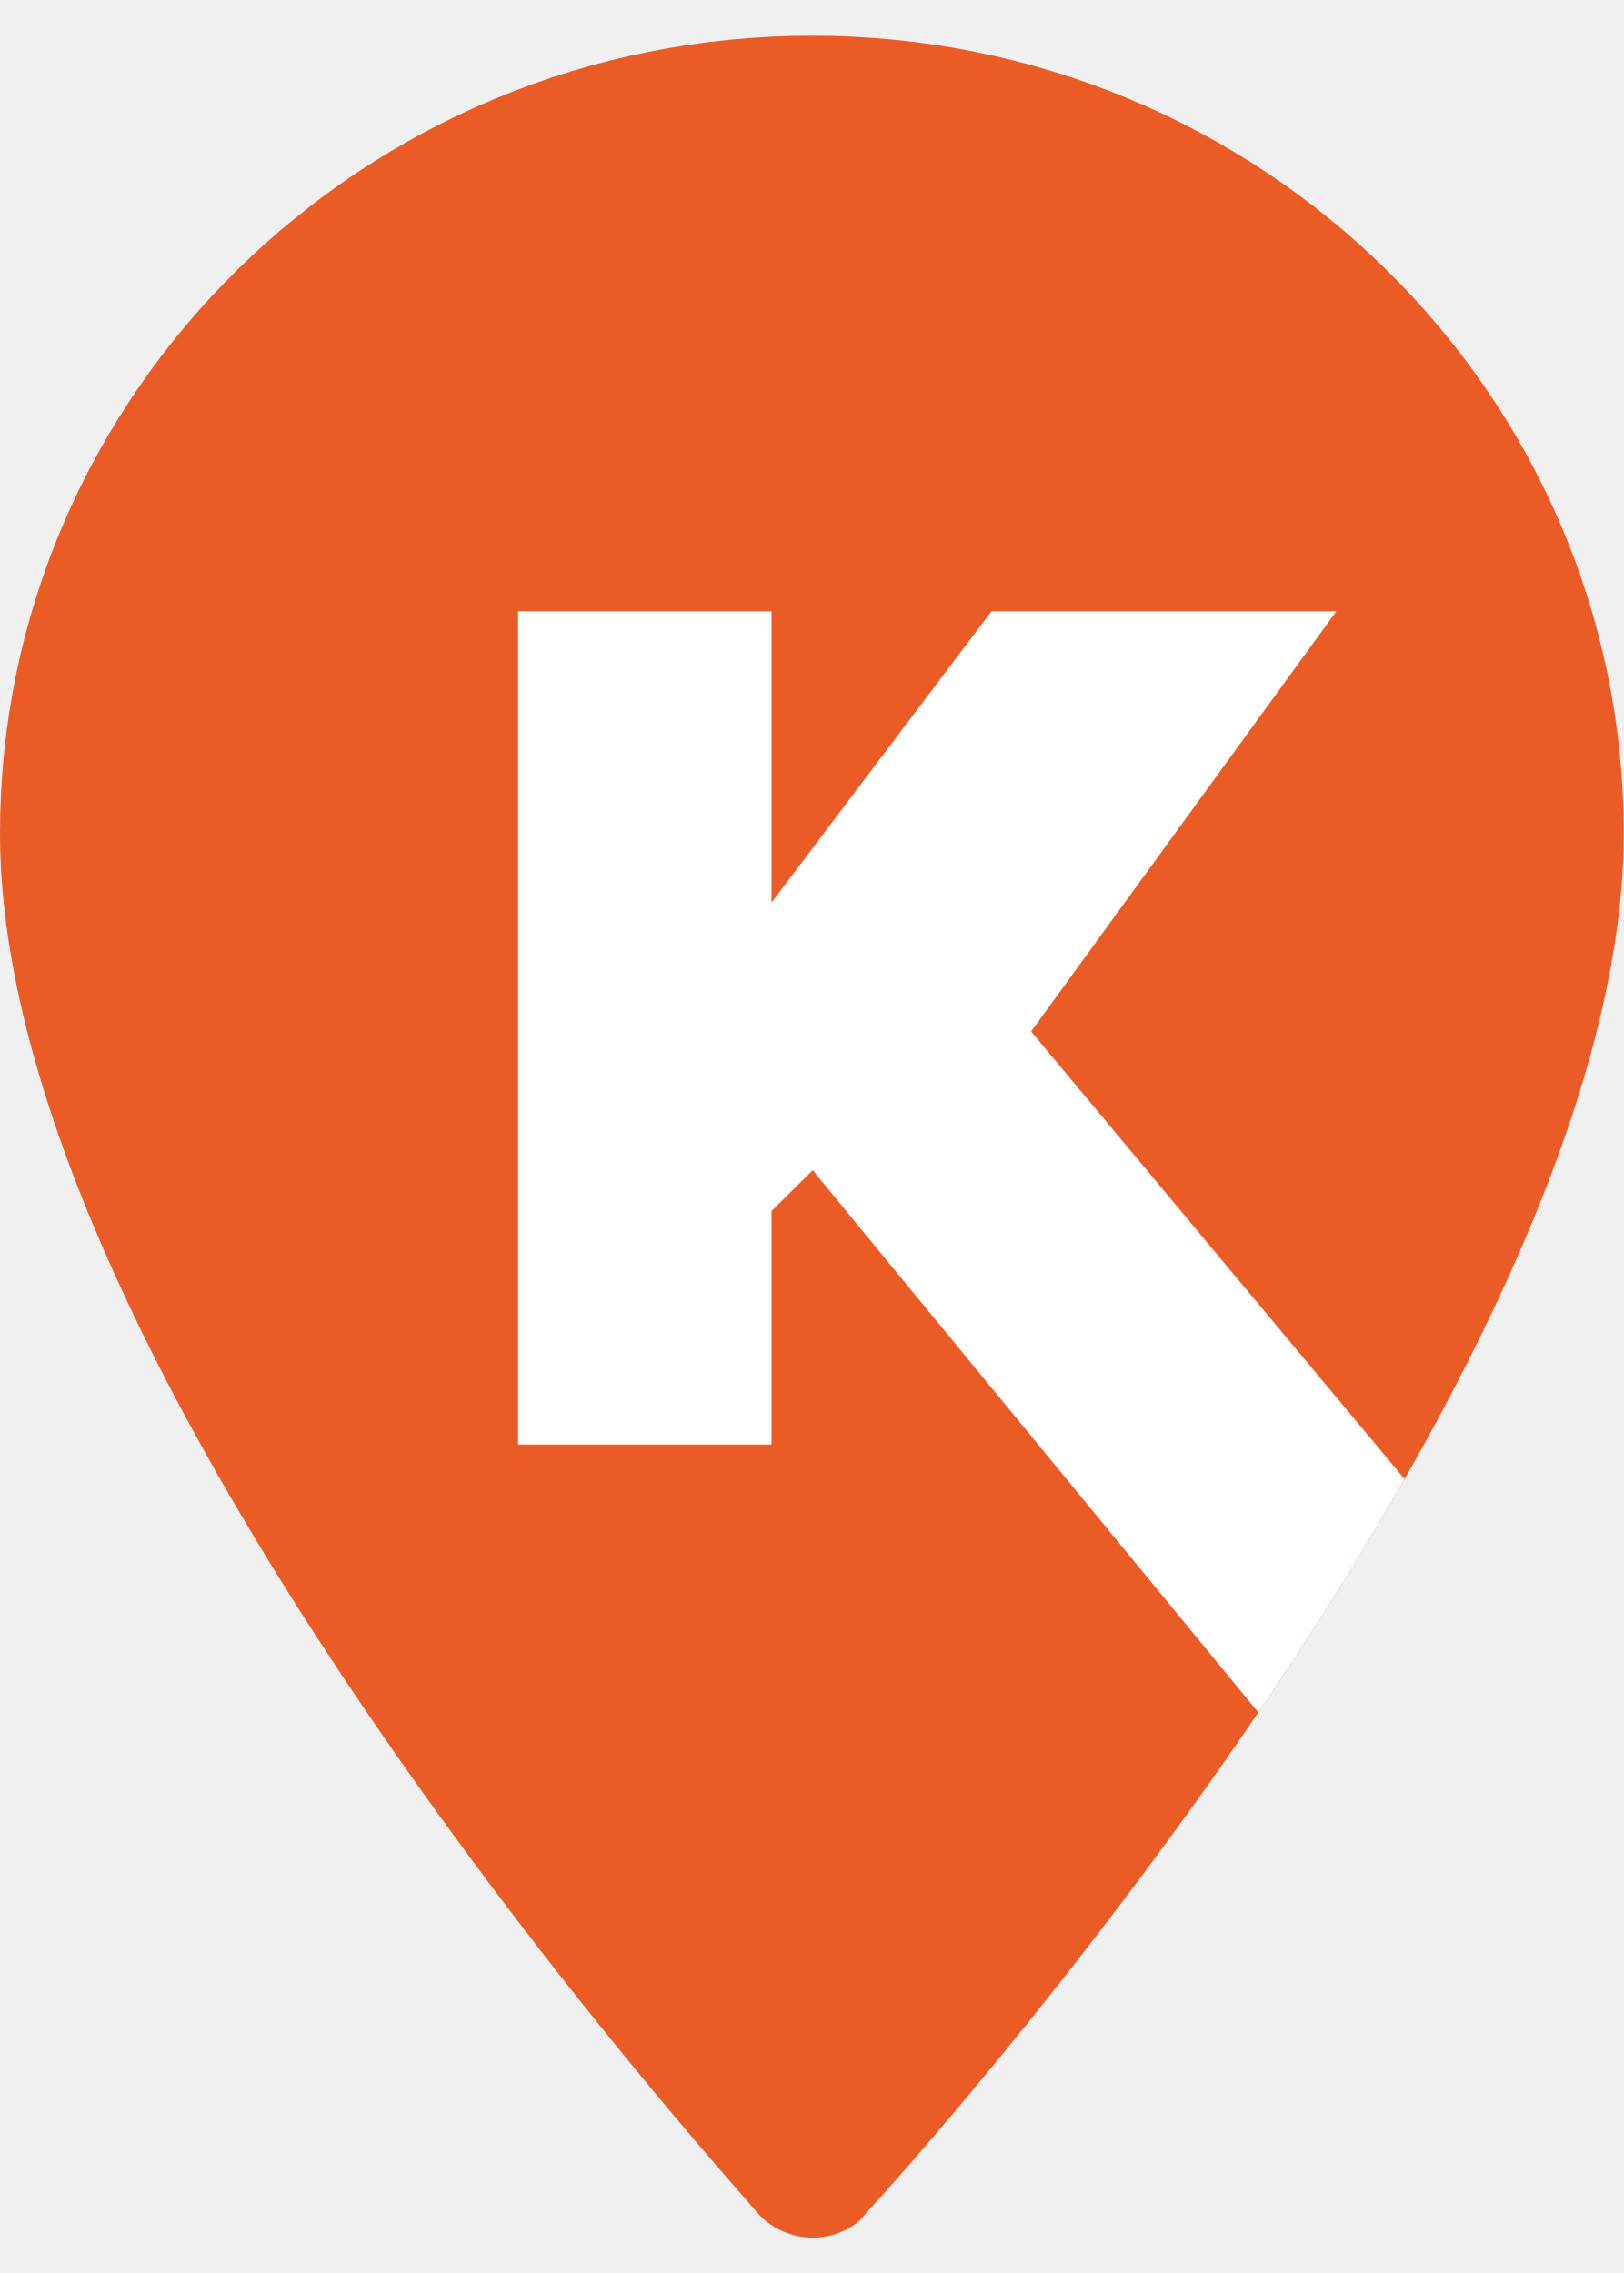
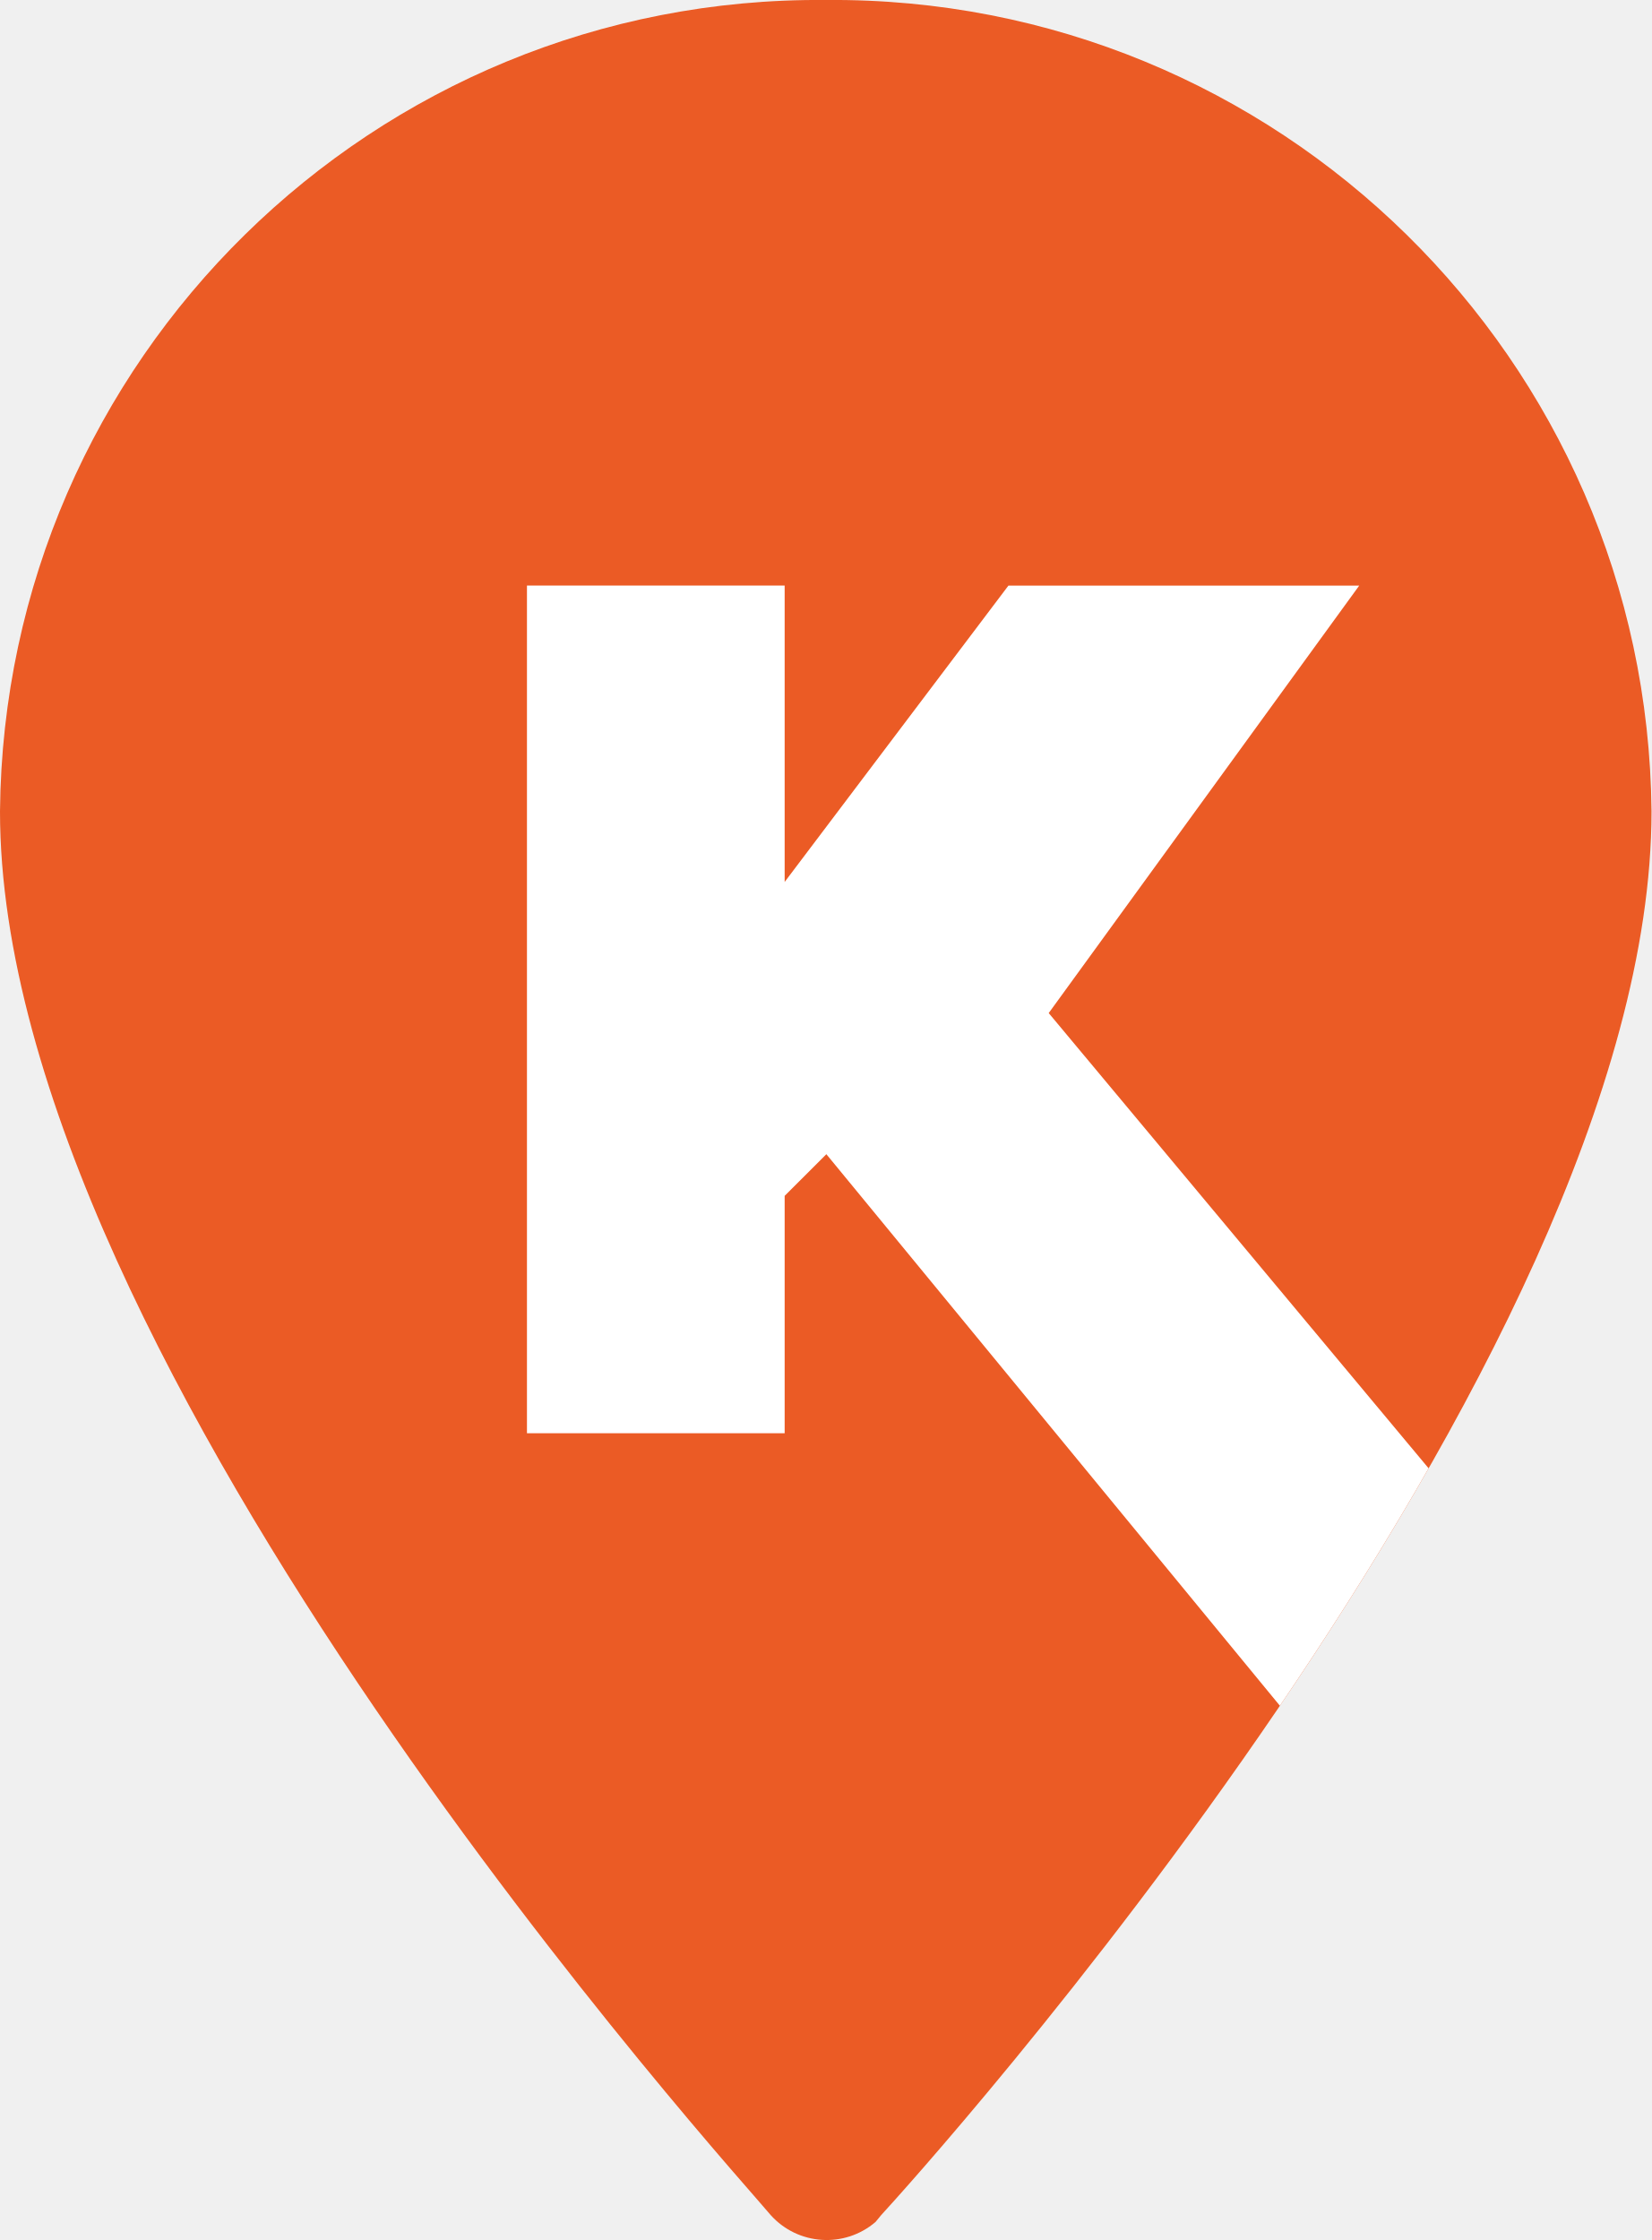
- <svg xmlns="http://www.w3.org/2000/svg" width="20pt" height="28pt" viewBox="0 0 16 22" version="1.1">
+ <svg xmlns="http://www.w3.org/2000/svg" width="27" height="36.616" viewBox="0 0 27 36.616">
  <defs>
-     <clipPath id="clip1">
-       <path d="M 8 0.152 C 3.582 0.152 0 3.672 0 8.012 C 0 13.383 7.199 21.281 7.465 21.609 C 7.727 21.902 8.184 21.934 8.48 21.676 L 8.535 21.609 C 8.84 21.281 16 13.383 16 8.012 C 16 3.672 12.418 0.152 8 0.152 Z M 8 0.152 " />
+     <clipPath id="clip-path">
+       <path id="Trazado_6780" data-name="Trazado 6780" d="M13.5.152A13.384,13.384,0,0,0,0,13.415c0,9.064,12.149,22.392,12.6,22.946a1.23,1.23,0,0,0,1.714.112l.092-.112C14.917,35.807,27,22.479,27,13.415A13.384,13.384,0,0,0,13.5.152Zm0,0" transform="translate(0 -0.152)" />
    </clipPath>
-     <clipPath id="clip2">
-       <path d="M 5 5 L 16 5 L 16 19 L 5 19 Z M 5 5 " />
+     <clipPath id="clip-path-2">
+       <path id="Trazado_6784" data-name="Trazado 6784" d="M5,5H23.563V28.625H5ZM5,5" transform="translate(-5 -5)" />
    </clipPath>
-     <clipPath id="clip3">
-       <path d="M 8 0.152 C 3.582 0.152 0 3.672 0 8.012 C 0 13.383 7.199 21.281 7.465 21.609 C 7.727 21.902 8.184 21.934 8.48 21.676 L 8.535 21.609 C 8.84 21.281 16 13.383 16 8.012 C 16 3.672 12.418 0.152 8 0.152 Z M 8 0.152 " />
-     </clipPath>
-     <clipPath id="clip4">
-       <path d="M 5.105 5.824 L 5.105 14.035 L 7.602 14.035 L 7.602 11.734 L 8.008 11.332 L 13.574 18.105 L 16.953 18.105 L 10.16 9.965 L 13.168 5.824 L 9.77 5.824 L 7.602 8.695 L 7.602 5.824 Z M 5.105 5.824 " />
+     <clipPath id="clip-path-4">
+       <path id="Trazado_6782" data-name="Trazado 6782" d="M5.105,5.824V19.68H9.318V15.8L10,15.119,19.4,26.549h5.7L13.635,12.812l5.076-6.987H12.976L9.318,10.669V5.824Zm0,0" transform="translate(-5.105 -5.824)" />
    </clipPath>
  </defs>
-   <g id="surface1">
-     <g clip-path="url(#clip1)" clip-rule="nonzero">
-       <path style=" stroke:none;fill-rule:nonzero;fill:rgb(92.157%,35.686%,14.51%);fill-opacity:1;" d="M 8 0.152 C 3.582 0.152 0 3.672 0 8.012 C 0 13.383 7.199 21.281 7.465 21.609 C 7.727 21.902 8.184 21.934 8.48 21.676 L 8.535 21.609 C 8.84 21.281 16 13.383 16 8.012 C 16 3.672 12.418 0.152 8 0.152 Z M 8 0.152 " />
+   <g id="surface1" transform="translate(0 -0.152)">
+     <g id="Grupo_7567" data-name="Grupo 7567" transform="translate(0 0.152)" clip-path="url(#clip-path)">
+       <path id="Trazado_6779" data-name="Trazado 6779" d="M13.5.152A13.384,13.384,0,0,0,0,13.415c0,9.064,12.149,22.392,12.6,22.946a1.23,1.23,0,0,0,1.714.112l.092-.112C14.917,35.807,27,22.479,27,13.415A13.384,13.384,0,0,0,13.5.152Zm0,0" transform="translate(0 -0.152)" fill="#eb5b25" />
    </g>
-     <g clip-path="url(#clip2)" clip-rule="nonzero">
-       <g clip-path="url(#clip3)" clip-rule="nonzero">
-         <g clip-path="url(#clip4)" clip-rule="nonzero">
-           <path style=" stroke:none;fill-rule:nonzero;fill:rgb(100%,100%,100%);fill-opacity:1;" d="M 8 0.152 C 3.582 0.152 0 3.672 0 8.012 C 0 13.383 7.199 21.281 7.465 21.609 C 7.727 21.902 8.184 21.934 8.48 21.676 L 8.535 21.609 C 8.84 21.281 16 13.383 16 8.012 C 16 3.672 12.418 0.152 8 0.152 Z M 8 0.152 " />
+     <g id="Grupo_7570" data-name="Grupo 7570" transform="translate(8.438 8.333)" clip-path="url(#clip-path-2)">
+       <g id="Grupo_7569" data-name="Grupo 7569" transform="translate(-8.438 -8.18)" clip-path="url(#clip-path)">
+         <g id="Grupo_7568" data-name="Grupo 7568" transform="translate(8.615 9.571)" clip-path="url(#clip-path-4)">
+           <path id="Trazado_6781" data-name="Trazado 6781" d="M13.5.152A13.384,13.384,0,0,0,0,13.415c0,9.064,12.149,22.392,12.6,22.946a1.23,1.23,0,0,0,1.714.112l.092-.112C14.917,35.807,27,22.479,27,13.415A13.384,13.384,0,0,0,13.5.152Zm0,0" transform="translate(-8.615 -9.724)" fill="#fff" />
        </g>
      </g>
    </g>
  </g>
</svg>
